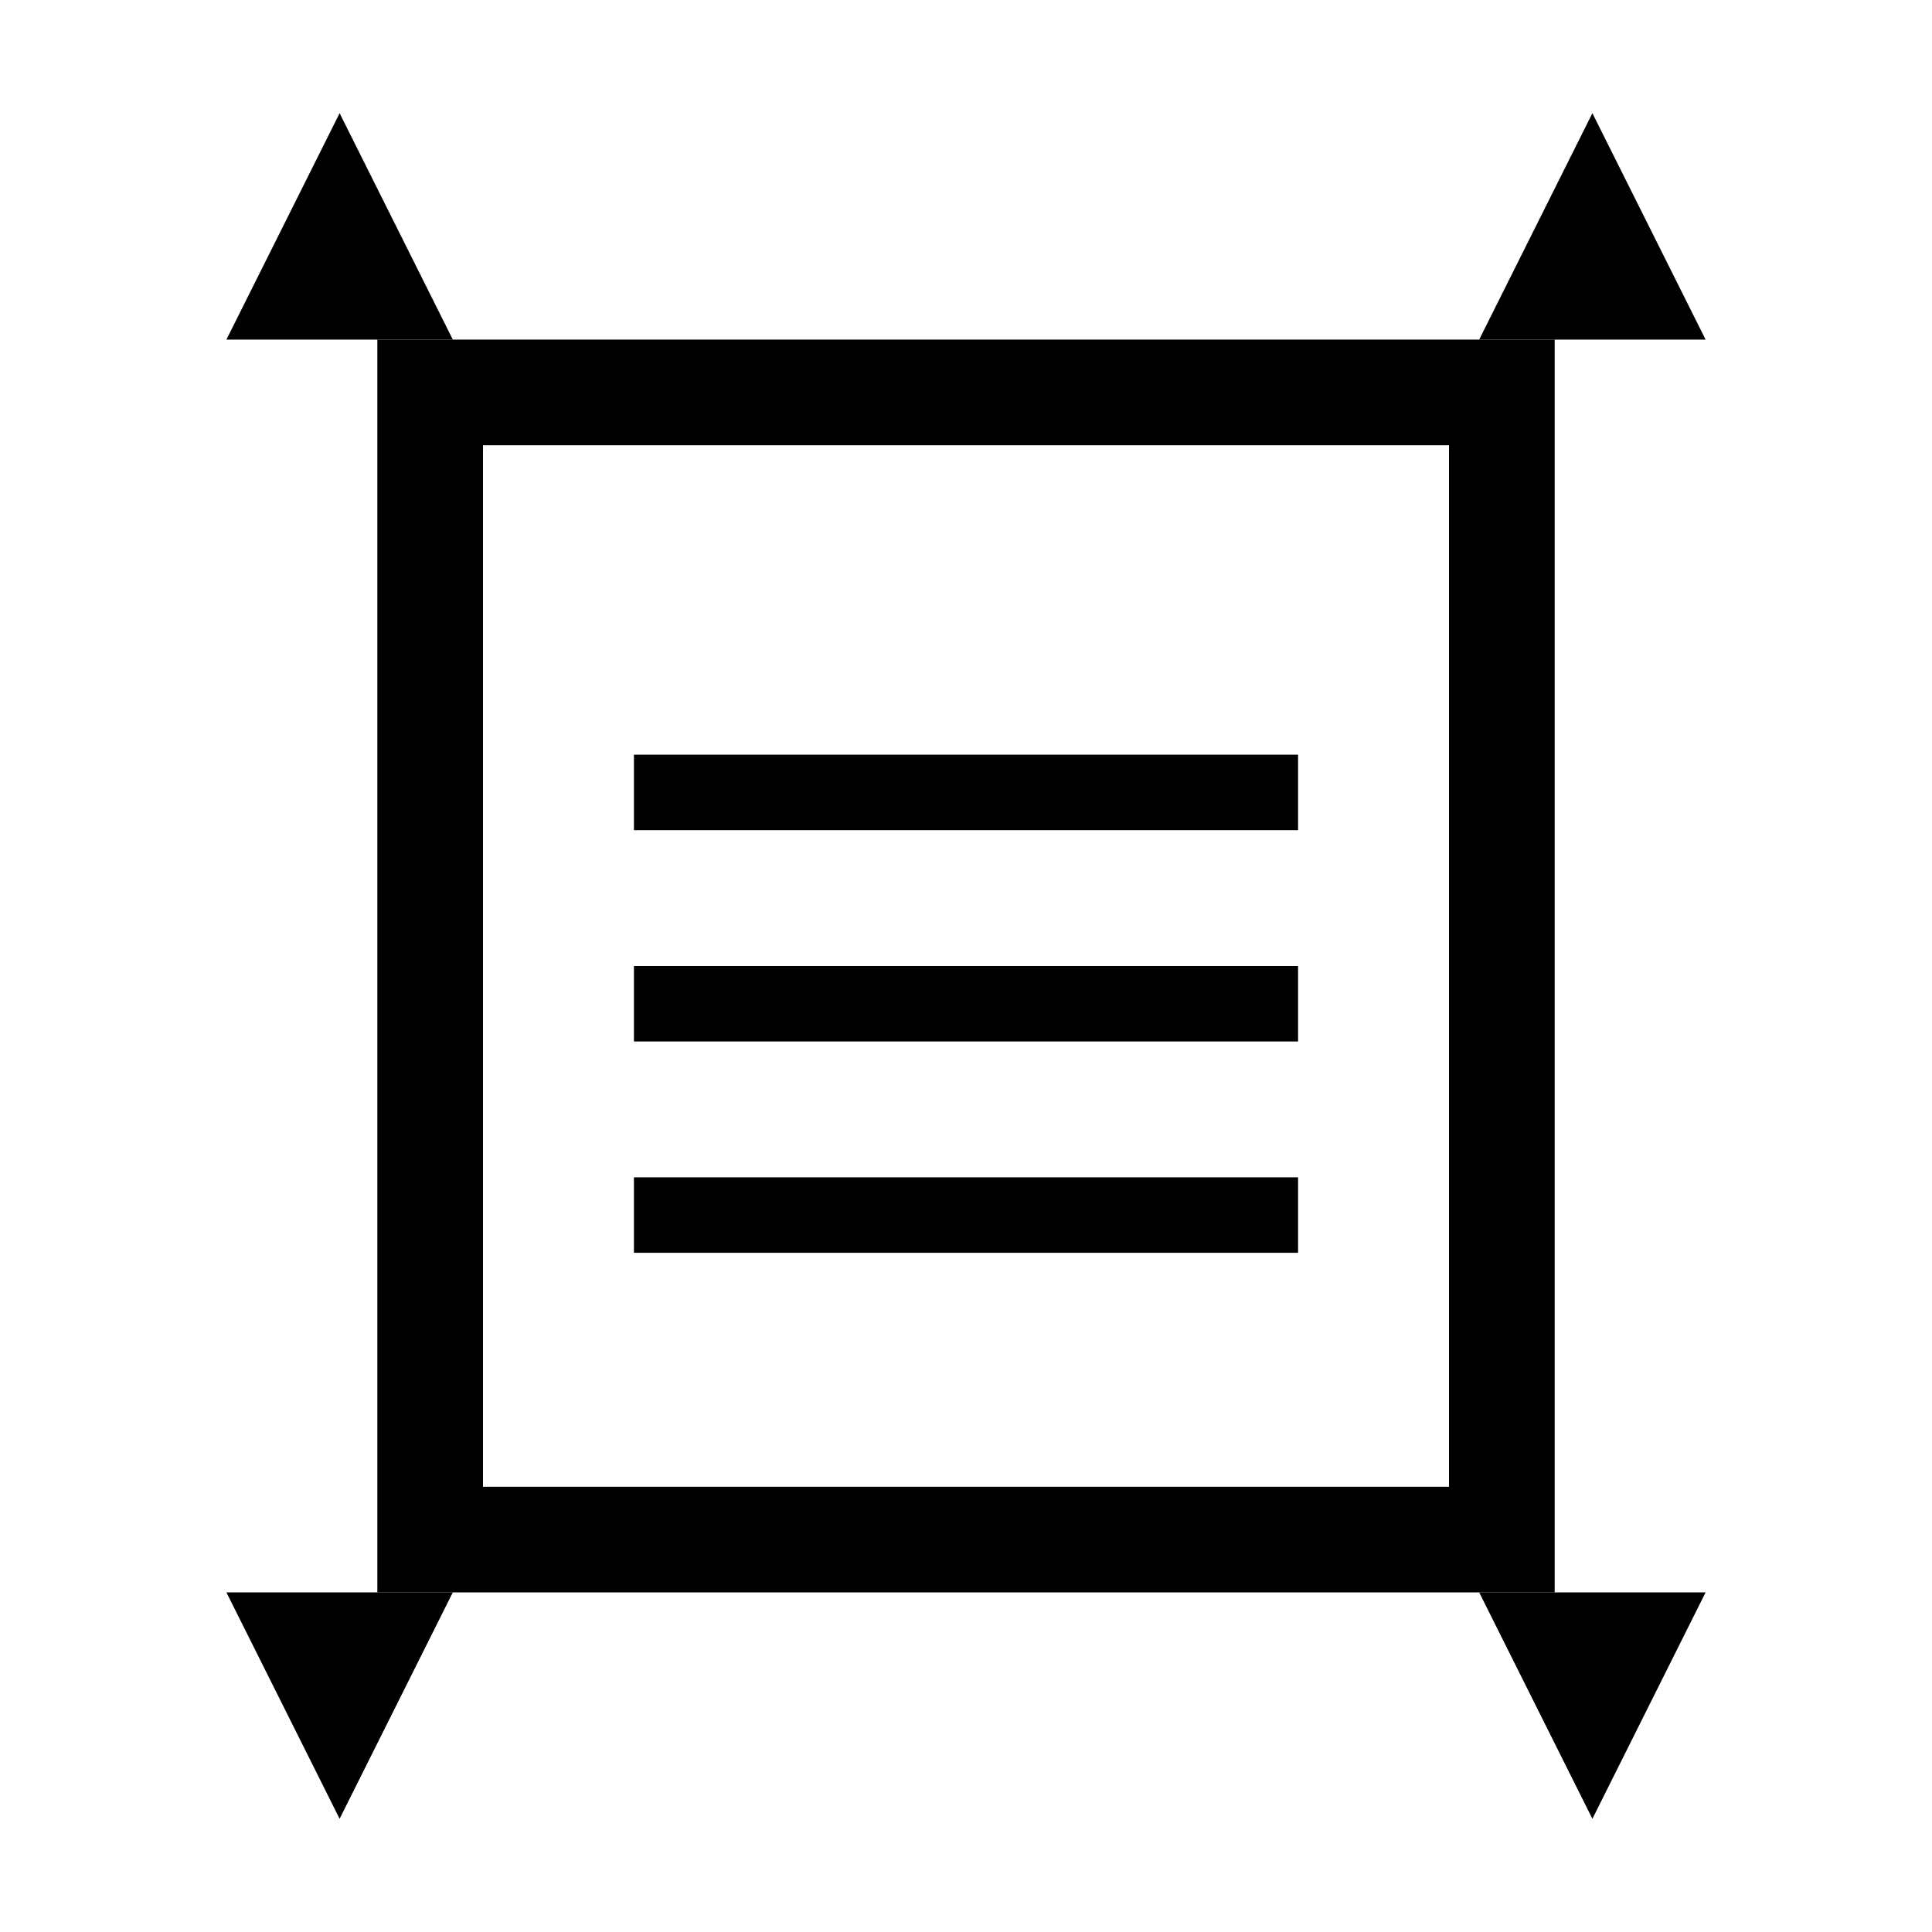
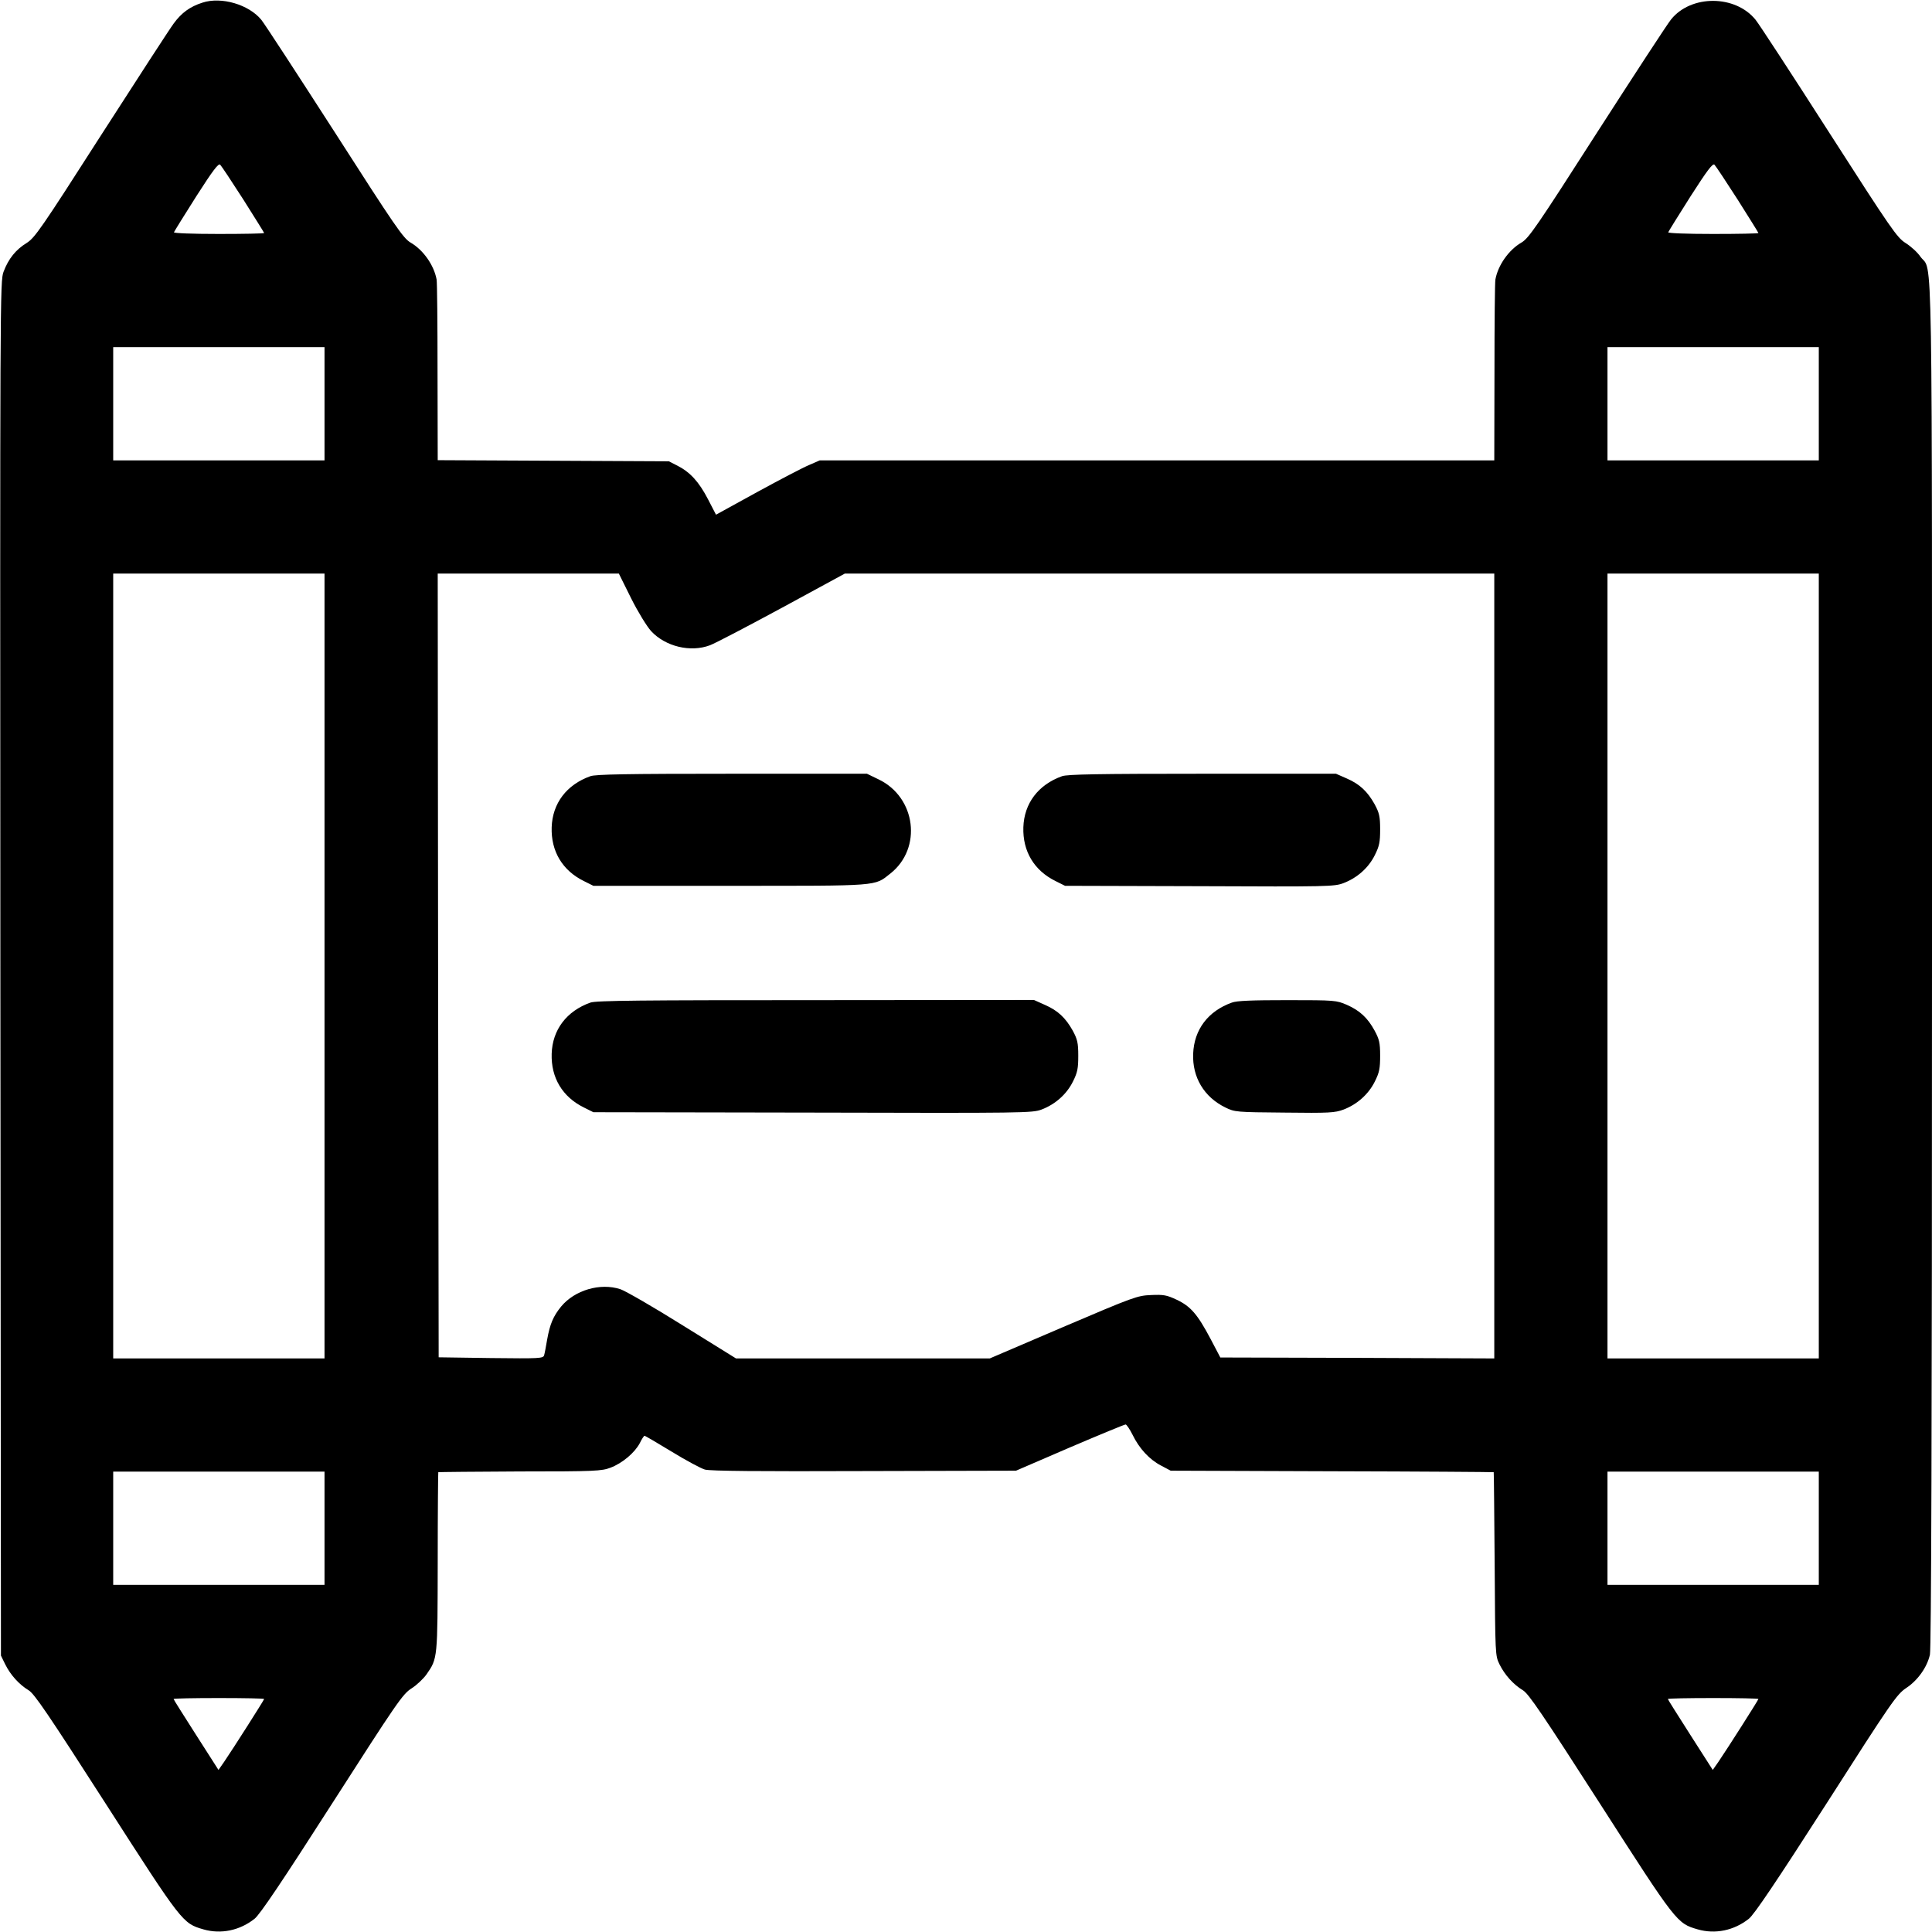
- <svg xmlns="http://www.w3.org/2000/svg" viewBox="0 0 512 512">
-   <path fill="currentColor" fill-rule="evenodd" d="M100,90h312v332h-312ZM128,118h256v276h-256Z" />
-   <path fill="currentColor" d="M60,90L90,30L120,90Z" />
-   <path fill="currentColor" d="M392,90L422,30L452,90Z" />
-   <path fill="currentColor" d="M60,422L90,482L120,422Z" />
-   <path fill="currentColor" d="M392,422L422,482L452,422Z" />
-   <path fill="currentColor" d="M168,200h176v20h-176Z" />
-   <path fill="currentColor" d="M168,256h176v20h-176Z" />
-   <path fill="currentColor" d="M168,312h176v20h-176Z" />
+ <svg xmlns="http://www.w3.org/2000/svg" viewBox="0 0 1024 1024">
+   <g transform="translate(0,1024) scale(0.1,-0.1)">
+     <path fill="currentColor" d="M1073 10226 c-66 -21 -111 -54 -152 -110 -21 -28 -194 -295 -385 -592 -319 -498 -351 -544 -395 -572 -57 -35 -96 -83 -122 -152 -19 -49 -19 -117 -17 -3693 l3 -3642 23 -47 c28 -56 73 -106 124 -137 30 -18 104 -127 409 -602 405 -631 407 -633 517 -665 93 -27 193 -6 271 56 27 20 150 203 410 609 345 538 375 582 422 612 27 17 63 51 80 75 59 85 58 82 59 596 0 259 2 473 3 475 2 1 196 3 433 4 398 0 433 2 480 20 63 24 128 79 155 130 10 21 22 39 25 39 4 0 68 -38 144 -84 75 -46 155 -89 176 -95 27 -8 291 -10 844 -8 l805 2 285 123 c157 67 290 122 296 122 5 0 22 -25 37 -55 35 -72 89 -131 151 -163 l51 -27 854 -3 c470 -1 856 -4 858 -5 1 -2 3 -221 5 -487 3 -484 3 -485 26 -532 28 -56 73 -106 124 -137 30 -18 104 -127 409 -602 405 -631 407 -633 517 -665 93 -27 193 -6 271 56 27 20 150 203 410 608 349 546 374 581 424 615 61 40 111 110 126 177 7 31 11 1205 11 3656 0 3971 5 3663 -61 3753 -16 24 -52 56 -79 73 -45 28 -75 71 -406 587 -196 306 -371 574 -389 596 -107 133 -342 134 -448 2 -19 -23 -195 -293 -392 -599 -319 -498 -362 -560 -400 -583 -68 -39 -125 -120 -139 -196 -3 -13 -5 -234 -5 -491 l-1 -468 -1787 0 -1788 0 -55 -24 c-30 -12 -154 -77 -275 -143 l-220 -121 -42 81 c-48 93 -95 144 -161 178 l-47 24 -612 3 -613 3 -1 467 c0 257 -2 478 -5 491 -14 76 -71 157 -139 196 -38 23 -81 85 -400 583 -197 306 -372 575 -390 597 -66 81 -212 124 -312 91z m217 -1044 c60 -95 110 -175 110 -177 0 -3 -108 -5 -241 -5 -144 0 -239 4 -237 9 2 5 55 91 118 190 89 139 118 177 127 168 7 -7 62 -90 123 -185z m7920 0 c60 -95 110 -175 110 -177 0 -3 -108 -5 -241 -5 -144 0 -239 4 -237 9 2 5 55 91 118 190 89 139 118 177 127 168 7 -7 62 -90 123 -185z m-7490 -1082 l0 -300 -560 0 -560 0 0 300 0 300 560 0 560 0 0 -300z m7920 0 l0 -300 -560 0 -560 0 0 300 0 300 560 0 560 0 0 -300z m-7920 -2980 l0 -2080 -560 0 -560 0 0 2080 0 2080 560 0 560 0 0 -2080z m1625 1949 c36 -72 84 -150 106 -174 76 -82 209 -114 312 -75 27 10 199 100 382 199 l333 181 1721 0 1721 0 0 -2080 0 -2080 -726 3 -726 2 -52 99 c-69 130 -105 172 -179 207 -53 25 -70 28 -136 25 -73 -3 -90 -9 -465 -169 l-390 -167 -672 0 -673 0 -282 175 c-155 97 -304 183 -331 192 -107 35 -242 -5 -314 -92 -42 -52 -59 -92 -74 -175 -6 -36 -13 -73 -16 -83 -5 -17 -22 -18 -282 -15 l-277 4 -3 2077 -2 2077 480 0 480 0 65 -131z m6295 -1949 l0 -2080 -560 0 -560 0 0 2080 0 2080 560 0 560 0 0 -2080z m-7920 -2980 l0 -300 -560 0 -560 0 0 300 0 300 560 0 560 0 0 -300z m7920 0 l0 -300 -560 0 -560 0 0 300 0 300 560 0 560 0 0 -300z m-8240 -905 c0 -5 -163 -261 -212 -333 l-30 -43 -119 186 c-65 102 -119 187 -119 190 0 3 108 5 240 5 132 0 240 -2 240 -5z m7920 0 c0 -5 -163 -261 -212 -333 l-30 -43 -119 186 c-65 102 -119 187 -119 190 0 3 108 5 240 5 132 0 240 -2 240 -5z M3129 6126 c-126 -45 -201 -144 -205 -271 -4 -127 57 -229 171 -285 l50 -25 725 0 c800 0 763 -3 849 65 170 134 136 404 -62 499 l-62 30 -715 0 c-561 0 -723 -3 -751 -13z M5629 6126 c-126 -45 -201 -144 -205 -271 -4 -127 57 -229 171 -285 l50 -25 712 -2 c683 -3 715 -2 763 16 74 28 134 82 167 149 24 48 28 69 28 137 0 69 -5 87 -29 132 -38 68 -79 107 -148 137 l-57 25 -708 0 c-555 0 -716 -3 -744 -13z M3129 4926 c-126 -45 -201 -144 -205 -271 -4 -127 57 -229 171 -285 l50 -25 1162 -2 c1127 -3 1164 -2 1213 16 74 28 134 82 167 149 24 48 28 69 28 137 0 69 -5 87 -29 132 -38 68 -79 107 -148 137 l-58 26 -1157 -1 c-923 0 -1165 -2 -1194 -13z M6529 4926 c-126 -45 -200 -143 -205 -271 -5 -125 58 -230 171 -285 49 -24 57 -25 313 -27 238 -3 267 -1 313 16 73 28 133 82 166 149 24 48 28 69 28 137 0 69 -5 87 -29 132 -37 68 -79 107 -147 137 -56 24 -62 25 -315 25 -189 0 -269 -3 -295 -13z" />
+   </g>
</svg>
